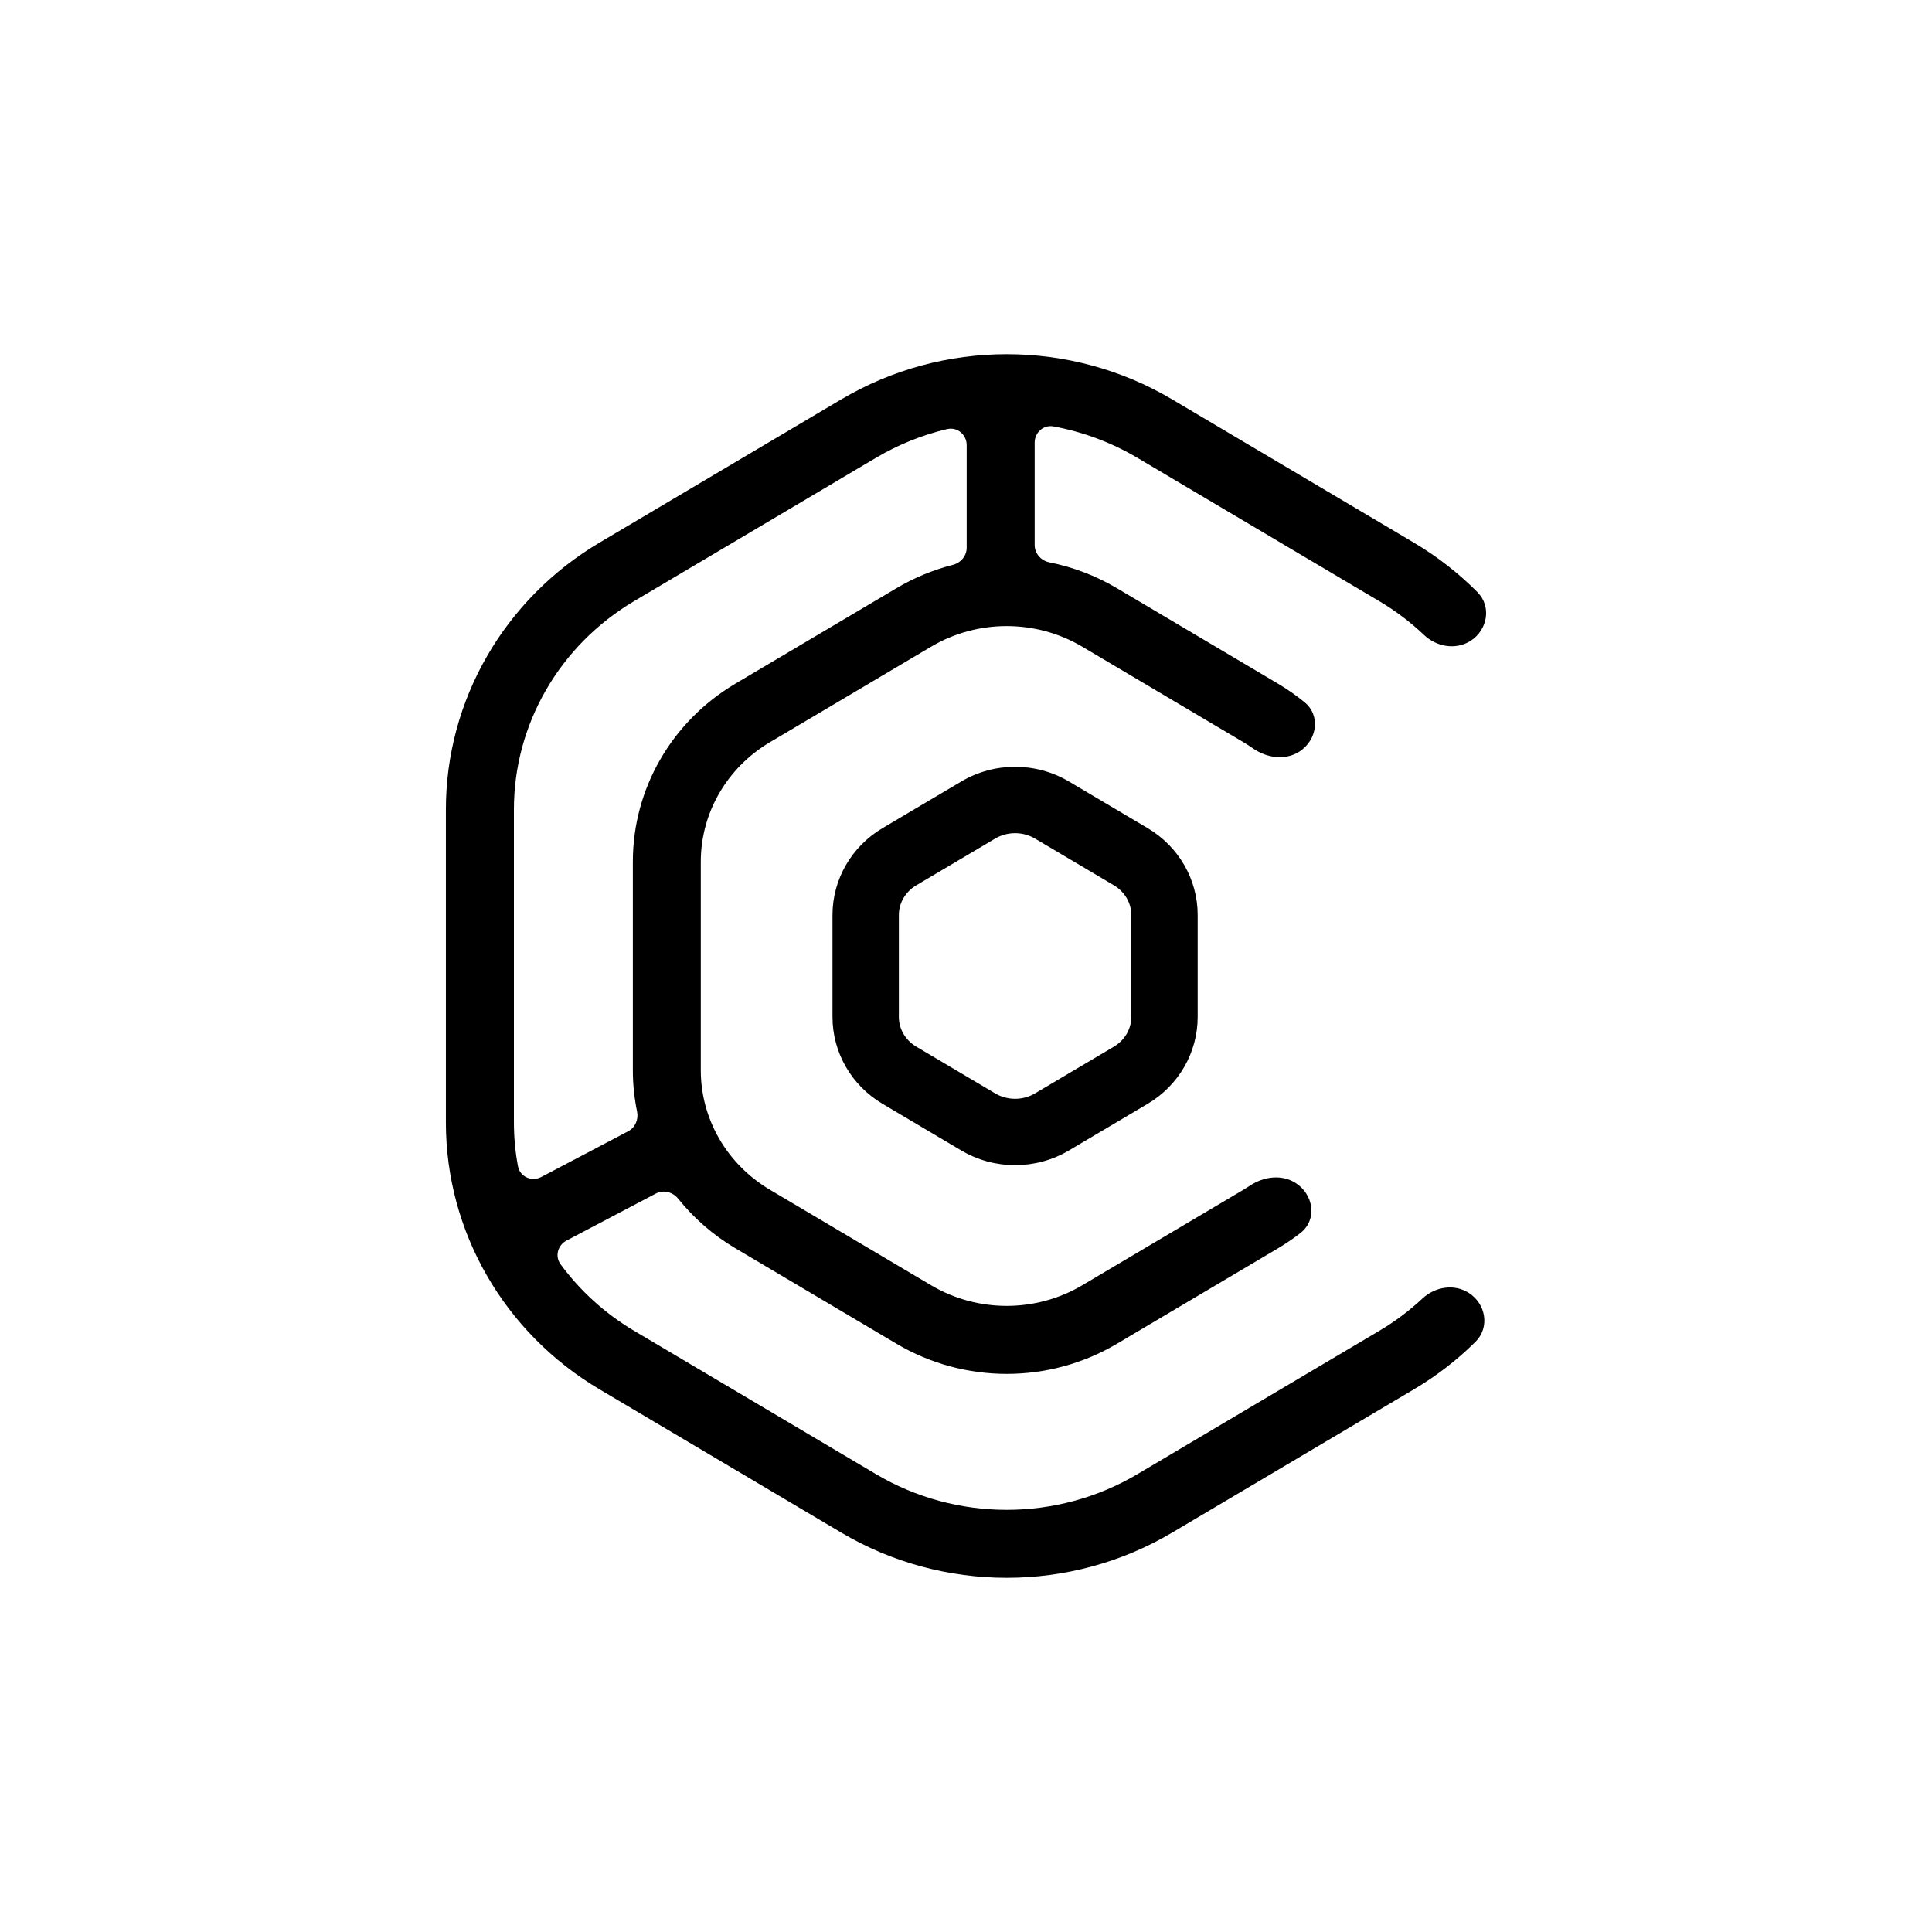
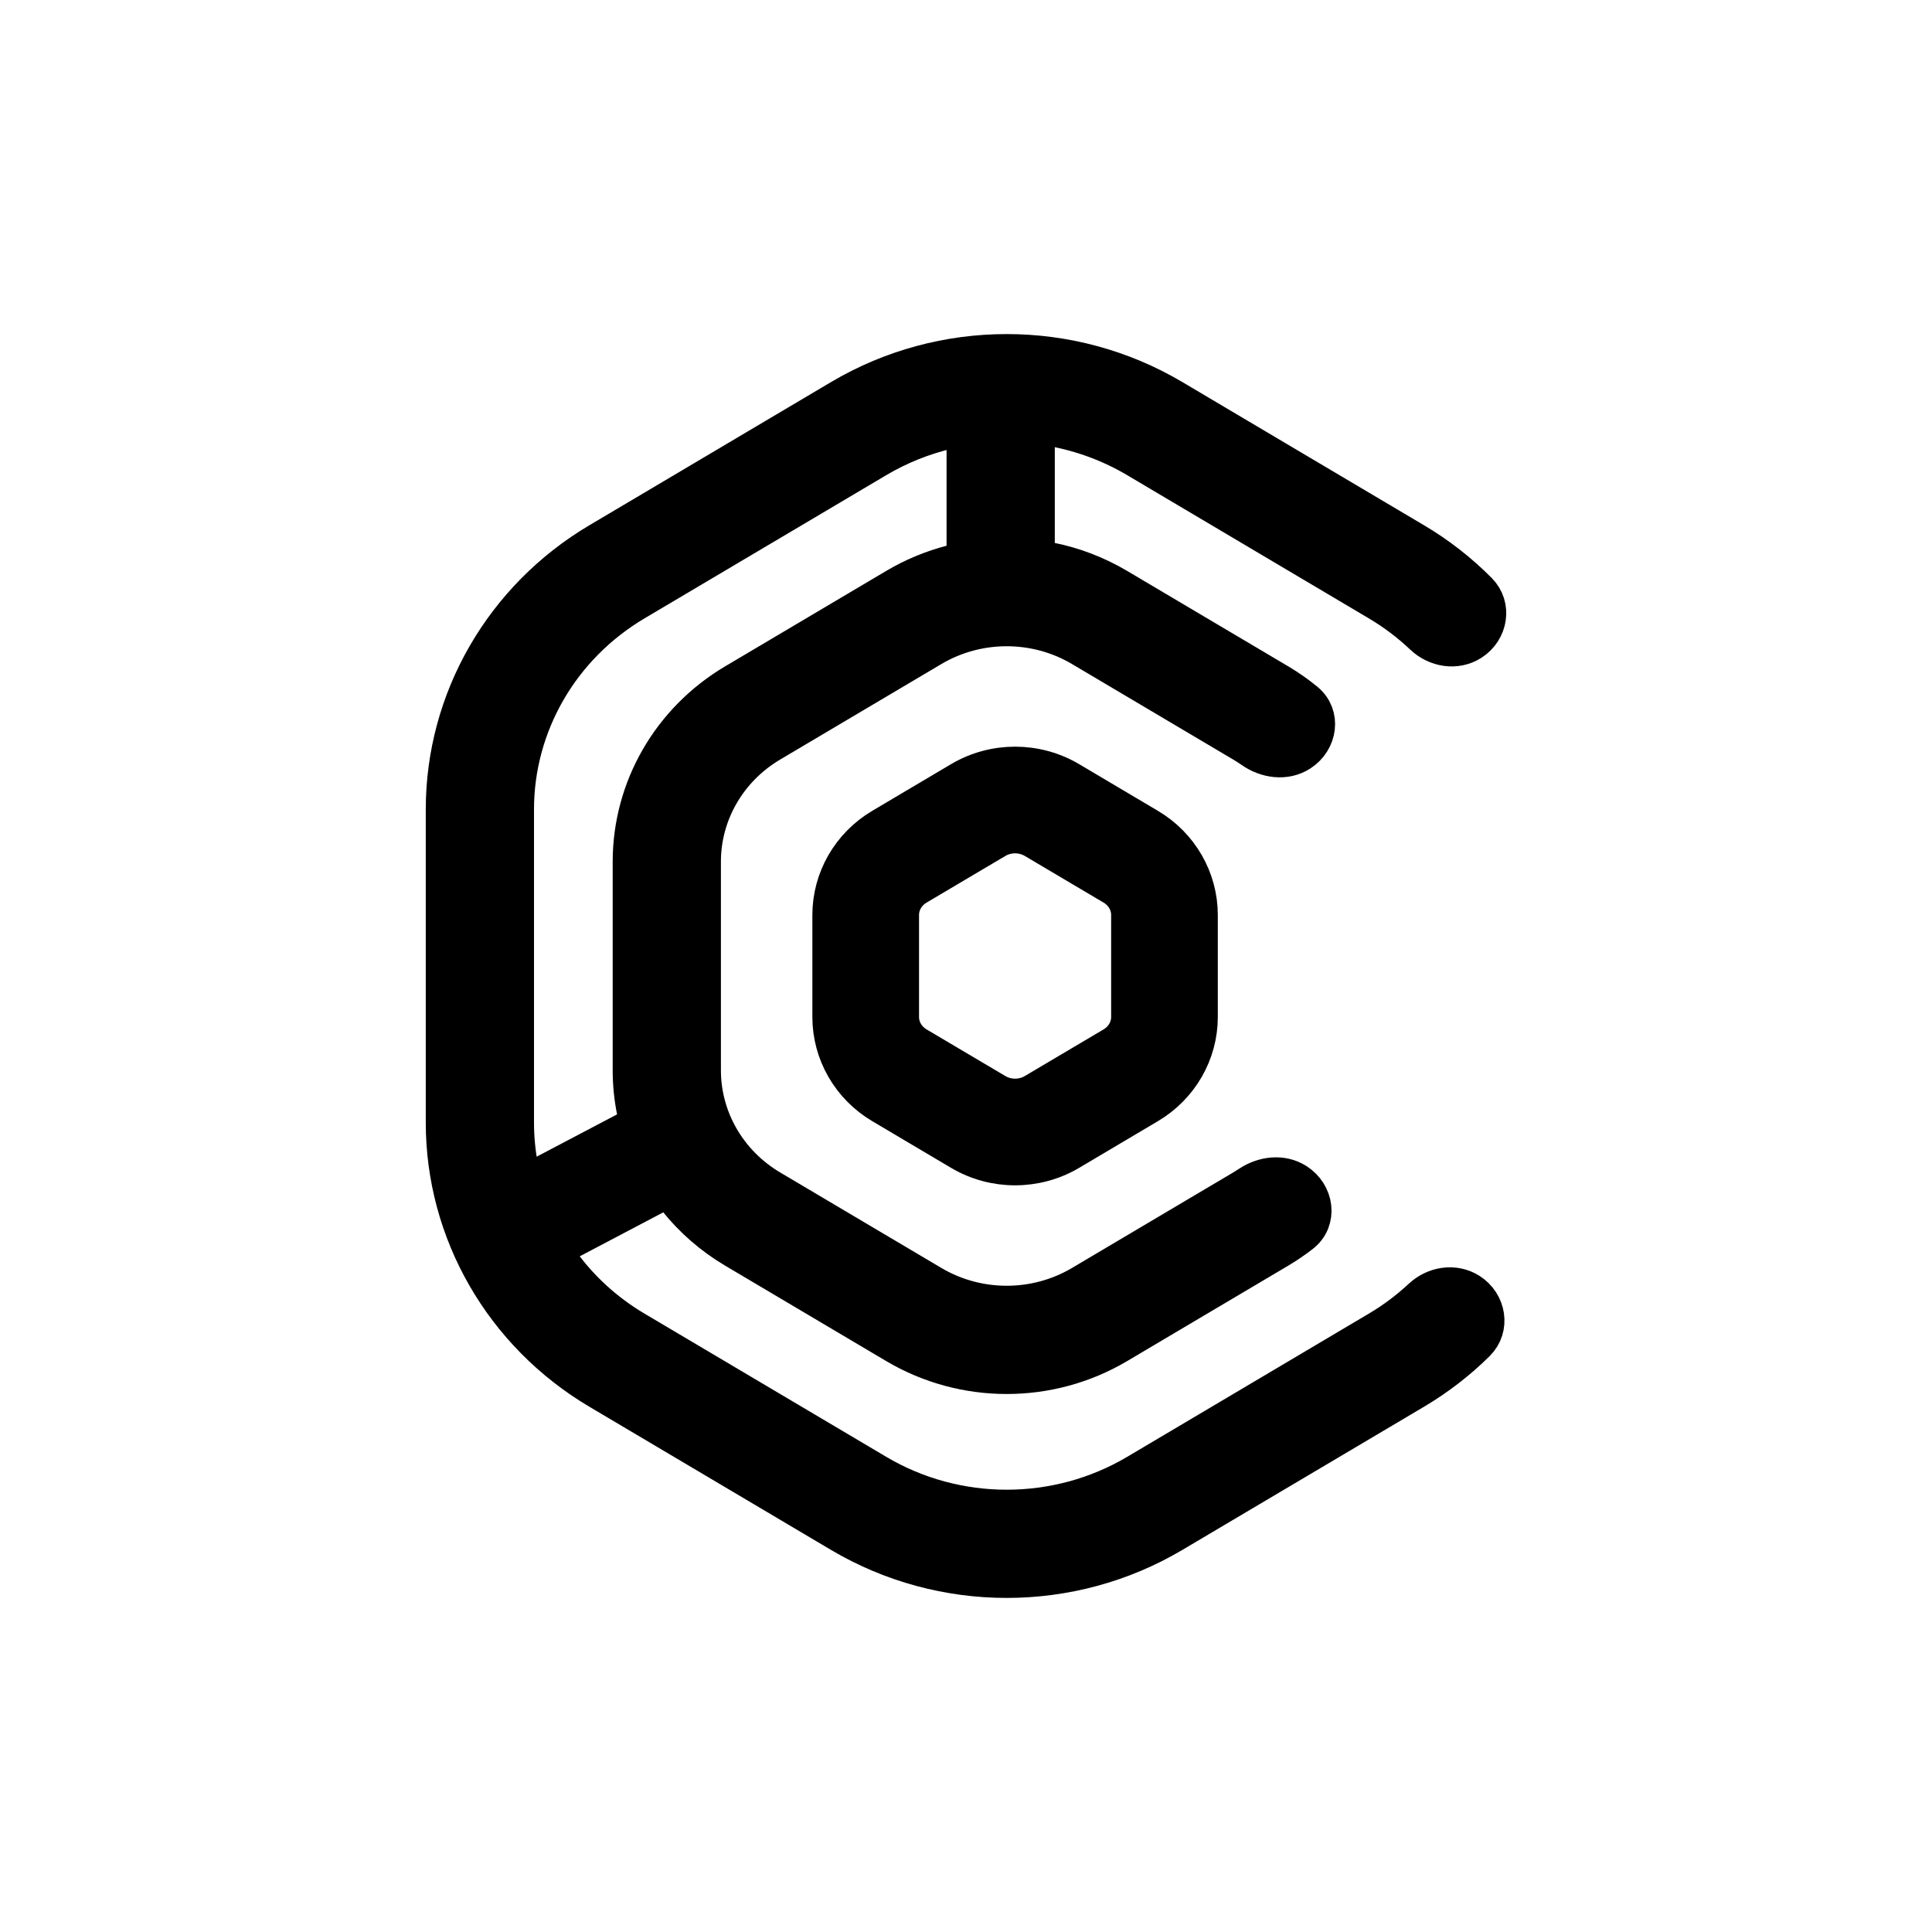
- <svg xmlns="http://www.w3.org/2000/svg" width="48" height="48" fill="none">
-   <g>
-     <path stroke="null" id="svg_1" fill="black" d="m20.903,9.922c2.525,-1.496 5.692,-1.496 8.217,0l6.006,3.559c0.586,0.347 1.116,0.762 1.581,1.231c0.353,0.356 0.254,0.934 -0.167,1.207c-0.365,0.236 -0.846,0.155 -1.161,-0.144c-0.333,-0.316 -0.705,-0.599 -1.114,-0.841l-6.006,-3.559c-0.653,-0.387 -1.361,-0.647 -2.087,-0.781c-0.247,-0.045 -0.466,0.151 -0.466,0.403l0,2.543c0,0.212 0.158,0.39 0.366,0.431c0.584,0.117 1.152,0.331 1.678,0.643l4.004,2.373c0.233,0.138 0.453,0.293 0.659,0.461c0.403,0.331 0.31,0.94 -0.128,1.224c-0.353,0.228 -0.813,0.161 -1.157,-0.08c-0.076,-0.053 -0.154,-0.104 -0.235,-0.152l-4.004,-2.373c-1.153,-0.683 -2.603,-0.683 -3.756,0l-4.004,2.373c-1.078,0.639 -1.718,1.768 -1.718,2.966l0,5.187c0,1.198 0.64,2.327 1.718,2.966l4.004,2.373c1.153,0.683 2.603,0.683 3.756,0l4.004,-2.373c0.055,-0.033 0.109,-0.067 0.162,-0.102c0.341,-0.227 0.787,-0.287 1.133,-0.067c0.452,0.287 0.544,0.914 0.122,1.243c-0.175,0.137 -0.361,0.263 -0.555,0.379l-4.004,2.373c-1.683,0.998 -3.794,0.998 -5.478,0l-4.004,-2.373c-0.554,-0.328 -1.033,-0.748 -1.421,-1.232c-0.134,-0.167 -0.366,-0.226 -0.555,-0.126l-2.219,1.168c-0.217,0.114 -0.292,0.39 -0.147,0.588c0.481,0.655 1.099,1.222 1.831,1.656l6.006,3.559c1.994,1.182 4.501,1.182 6.495,0l6.006,-3.559c0.392,-0.232 0.751,-0.502 1.074,-0.804c0.314,-0.293 0.787,-0.372 1.15,-0.142c0.429,0.272 0.53,0.859 0.169,1.217c-0.453,0.449 -0.966,0.847 -1.532,1.182l-6.006,3.559c-2.525,1.496 -5.692,1.496 -8.217,0l-6.006,-3.559c-2.371,-1.405 -3.819,-3.918 -3.819,-6.629l0,-7.781c0,-2.71 1.448,-5.224 3.819,-6.629l6.006,-3.559zm2.63,0.739c0.252,-0.06 0.484,0.139 0.484,0.398l0,2.548c0,0.203 -0.145,0.376 -0.342,0.426c-0.487,0.124 -0.959,0.318 -1.402,0.58l-4.004,2.373c-1.58,0.936 -2.546,2.612 -2.546,4.419l0,5.187c0,0.348 0.036,0.69 0.105,1.024c0.04,0.195 -0.045,0.397 -0.221,0.49l-2.157,1.135c-0.238,0.125 -0.531,-0.001 -0.581,-0.265c-0.067,-0.356 -0.101,-0.719 -0.101,-1.087l0,-7.781c0,-2.102 1.123,-4.069 2.991,-5.176l6.006,-3.559c0.557,-0.33 1.154,-0.568 1.769,-0.714z" clip-rule="evenodd" fill-rule="evenodd" />
-     <path stroke="null" id="svg_2" fill="black" d="m26.557,19.416c-0.822,-0.487 -1.853,-0.487 -2.675,0l-1.956,1.159c-0.772,0.457 -1.243,1.276 -1.243,2.158l0,2.533c0,0.882 0.471,1.701 1.243,2.158l1.956,1.159c0.822,0.487 1.853,0.487 2.675,0l1.956,-1.159c0.772,-0.457 1.243,-1.276 1.243,-2.158l0,-2.533c0,-0.882 -0.471,-1.701 -1.243,-2.158l-1.956,-1.159zm1.115,2.578l-1.956,-1.159c-0.304,-0.18 -0.69,-0.18 -0.993,0l-1.956,1.159c-0.281,0.166 -0.435,0.451 -0.435,0.739l0,2.533c0,0.288 0.154,0.573 0.435,0.739l1.956,1.159c0.304,0.18 0.69,0.18 0.993,0l1.956,-1.159c0.281,-0.166 0.435,-0.451 0.435,-0.739l0,-2.533c0,-0.288 -0.154,-0.573 -0.435,-0.739z" clip-rule="evenodd" fill-rule="evenodd" />
-   </g>
+ <svg xmlns="http://www.w3.org/2000/svg" width="48" height="48" viewBox="0 0 48 48" fill="none">
+   <path d="M20.903 9.922C23.428 8.426 26.594 8.426 29.12 9.922L35.126 13.481C35.712 13.828 36.242 14.243 36.707 14.713C37.06 15.069 36.961 15.647 36.54 15.919C36.175 16.156 35.694 16.075 35.379 15.775C35.045 15.459 34.673 15.176 34.265 14.934L28.259 11.375C27.606 10.988 26.898 10.728 26.171 10.594C25.924 10.549 25.706 10.746 25.706 10.997V13.54C25.706 13.752 25.864 13.93 26.072 13.972C26.656 14.088 27.224 14.303 27.75 14.615L31.754 16.987C31.988 17.126 32.208 17.28 32.413 17.449C32.817 17.78 32.723 18.389 32.285 18.672C31.932 18.901 31.472 18.834 31.129 18.592C31.053 18.539 30.974 18.488 30.893 18.44L26.889 16.068C25.737 15.385 24.286 15.385 23.133 16.068L19.129 18.44C18.051 19.079 17.411 20.208 17.411 21.406V26.593C17.411 27.792 18.051 28.921 19.129 29.56L23.133 31.932C24.286 32.615 25.737 32.615 26.889 31.932L30.893 29.56C30.948 29.527 31.002 29.493 31.055 29.458C31.396 29.231 31.842 29.171 32.188 29.391C32.64 29.677 32.732 30.305 32.31 30.634C32.134 30.771 31.949 30.897 31.754 31.013L27.75 33.385C26.067 34.383 23.956 34.383 22.272 33.385L18.268 31.013C17.714 30.684 17.235 30.265 16.847 29.781C16.713 29.614 16.481 29.555 16.292 29.654L14.073 30.822C13.856 30.936 13.781 31.212 13.926 31.41C14.406 32.065 15.024 32.632 15.757 33.066L21.764 36.625C23.758 37.807 26.264 37.807 28.259 36.625L34.265 33.066C34.657 32.834 35.016 32.563 35.339 32.262C35.653 31.969 36.126 31.89 36.489 32.12C36.917 32.392 37.019 32.979 36.658 33.337C36.205 33.786 35.691 34.184 35.126 34.519L29.119 38.078C26.594 39.574 23.428 39.574 20.903 38.078L14.896 34.519C12.526 33.114 11.078 30.601 11.078 27.89V20.11C11.078 17.399 12.526 14.886 14.896 13.481L20.903 9.922H20.903ZM23.533 10.661L23.533 10.661C22.918 10.807 22.321 11.045 21.764 11.375L15.757 14.934C13.889 16.041 12.767 18.008 12.767 20.11V27.89C12.767 28.258 12.801 28.622 12.868 28.977C12.917 29.241 13.211 29.368 13.448 29.242L15.606 28.107C15.781 28.015 15.867 27.812 15.827 27.618C15.758 27.284 15.722 26.941 15.722 26.594V21.406C15.722 19.599 16.688 17.924 18.268 16.987L22.272 14.615C22.715 14.352 23.188 14.159 23.675 14.034C23.872 13.984 24.017 13.812 24.017 13.608V11.06C24.017 10.8 23.785 10.601 23.533 10.661Z" fill="black" stroke="black" />
+   <path fill-rule="evenodd" clip-rule="evenodd" d="M26.557 19.416C25.735 18.929 24.704 18.929 23.882 19.416L21.926 20.575C21.154 21.032 20.683 21.851 20.683 22.733V25.267C20.683 26.149 21.154 26.968 21.926 27.425L23.882 28.584C24.704 29.071 25.735 29.071 26.557 28.584L28.513 27.425C29.285 26.968 29.756 26.149 29.756 25.267V22.733C29.756 21.851 29.285 21.032 28.513 20.575L26.557 19.416ZM27.672 21.994L25.716 20.836C25.413 20.656 25.026 20.656 24.723 20.836L22.767 21.994C22.486 22.161 22.333 22.445 22.333 22.733V25.267C22.333 25.555 22.486 25.839 22.767 26.006L24.723 27.164C25.026 27.344 25.413 27.344 25.716 27.164L27.672 26.006C27.953 25.839 28.106 25.555 28.106 25.267V22.733C28.106 22.445 27.953 22.161 27.672 21.994Z" fill="black" stroke="black" />
</svg>
